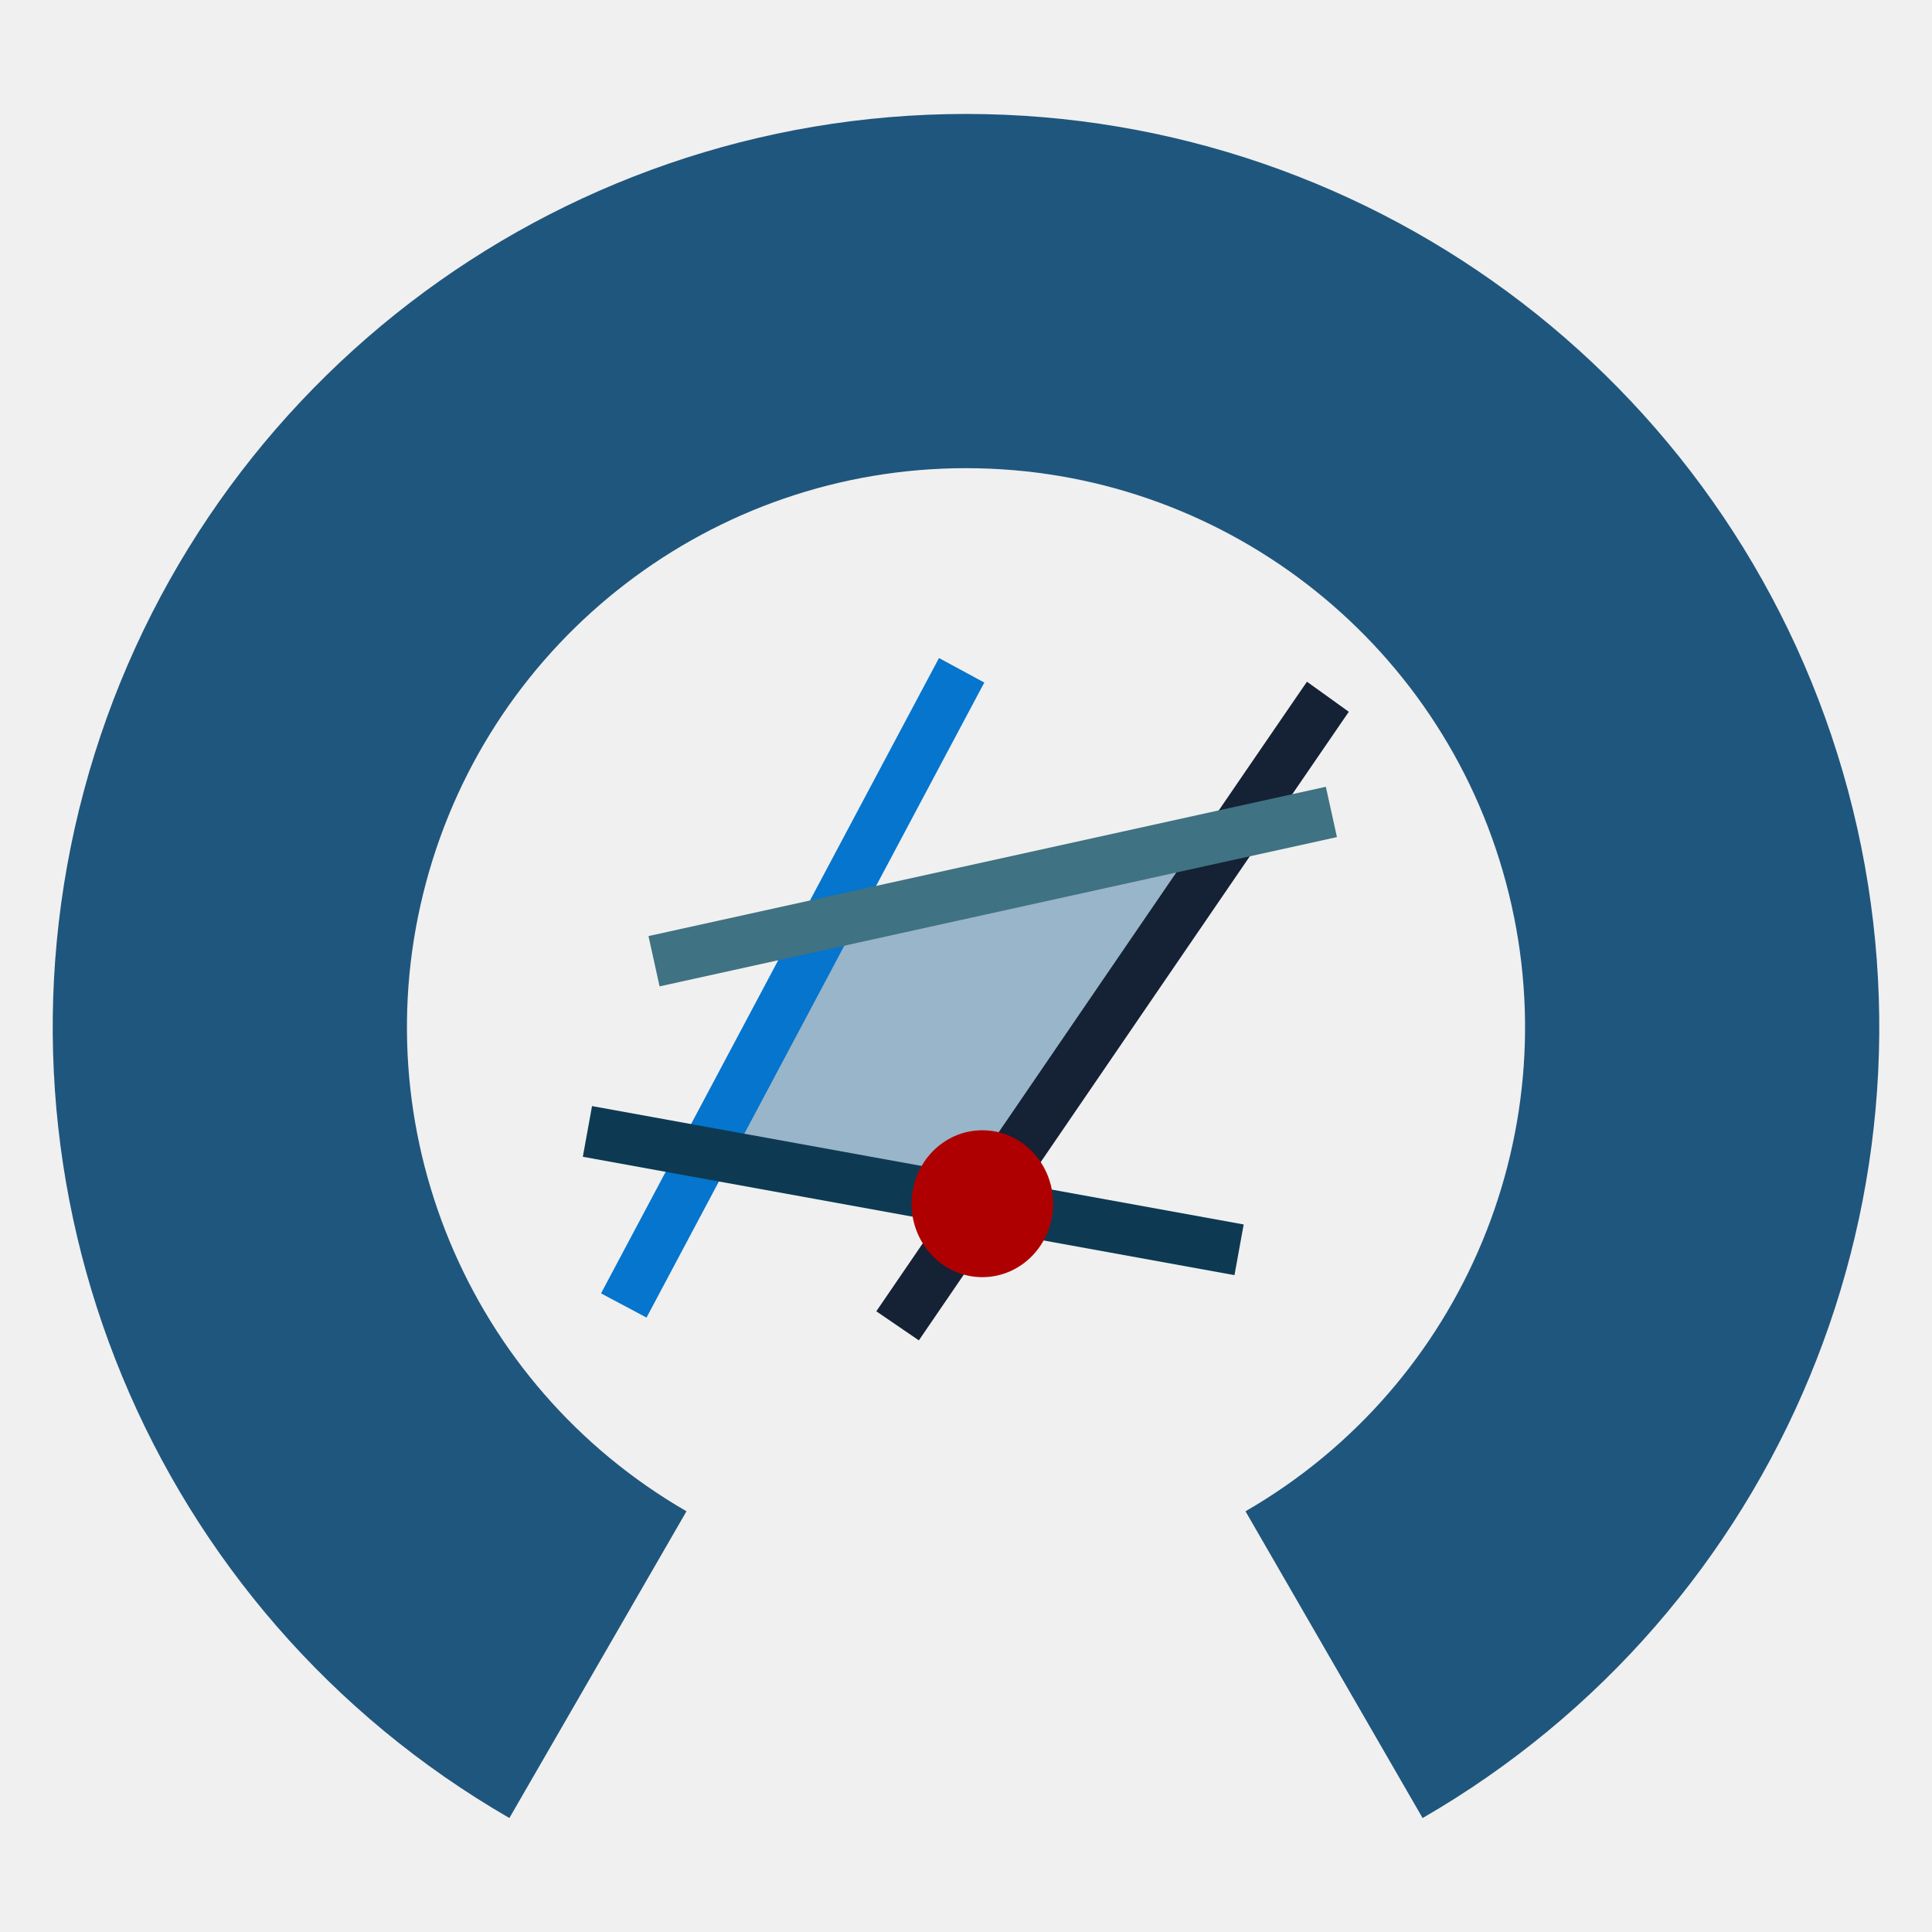
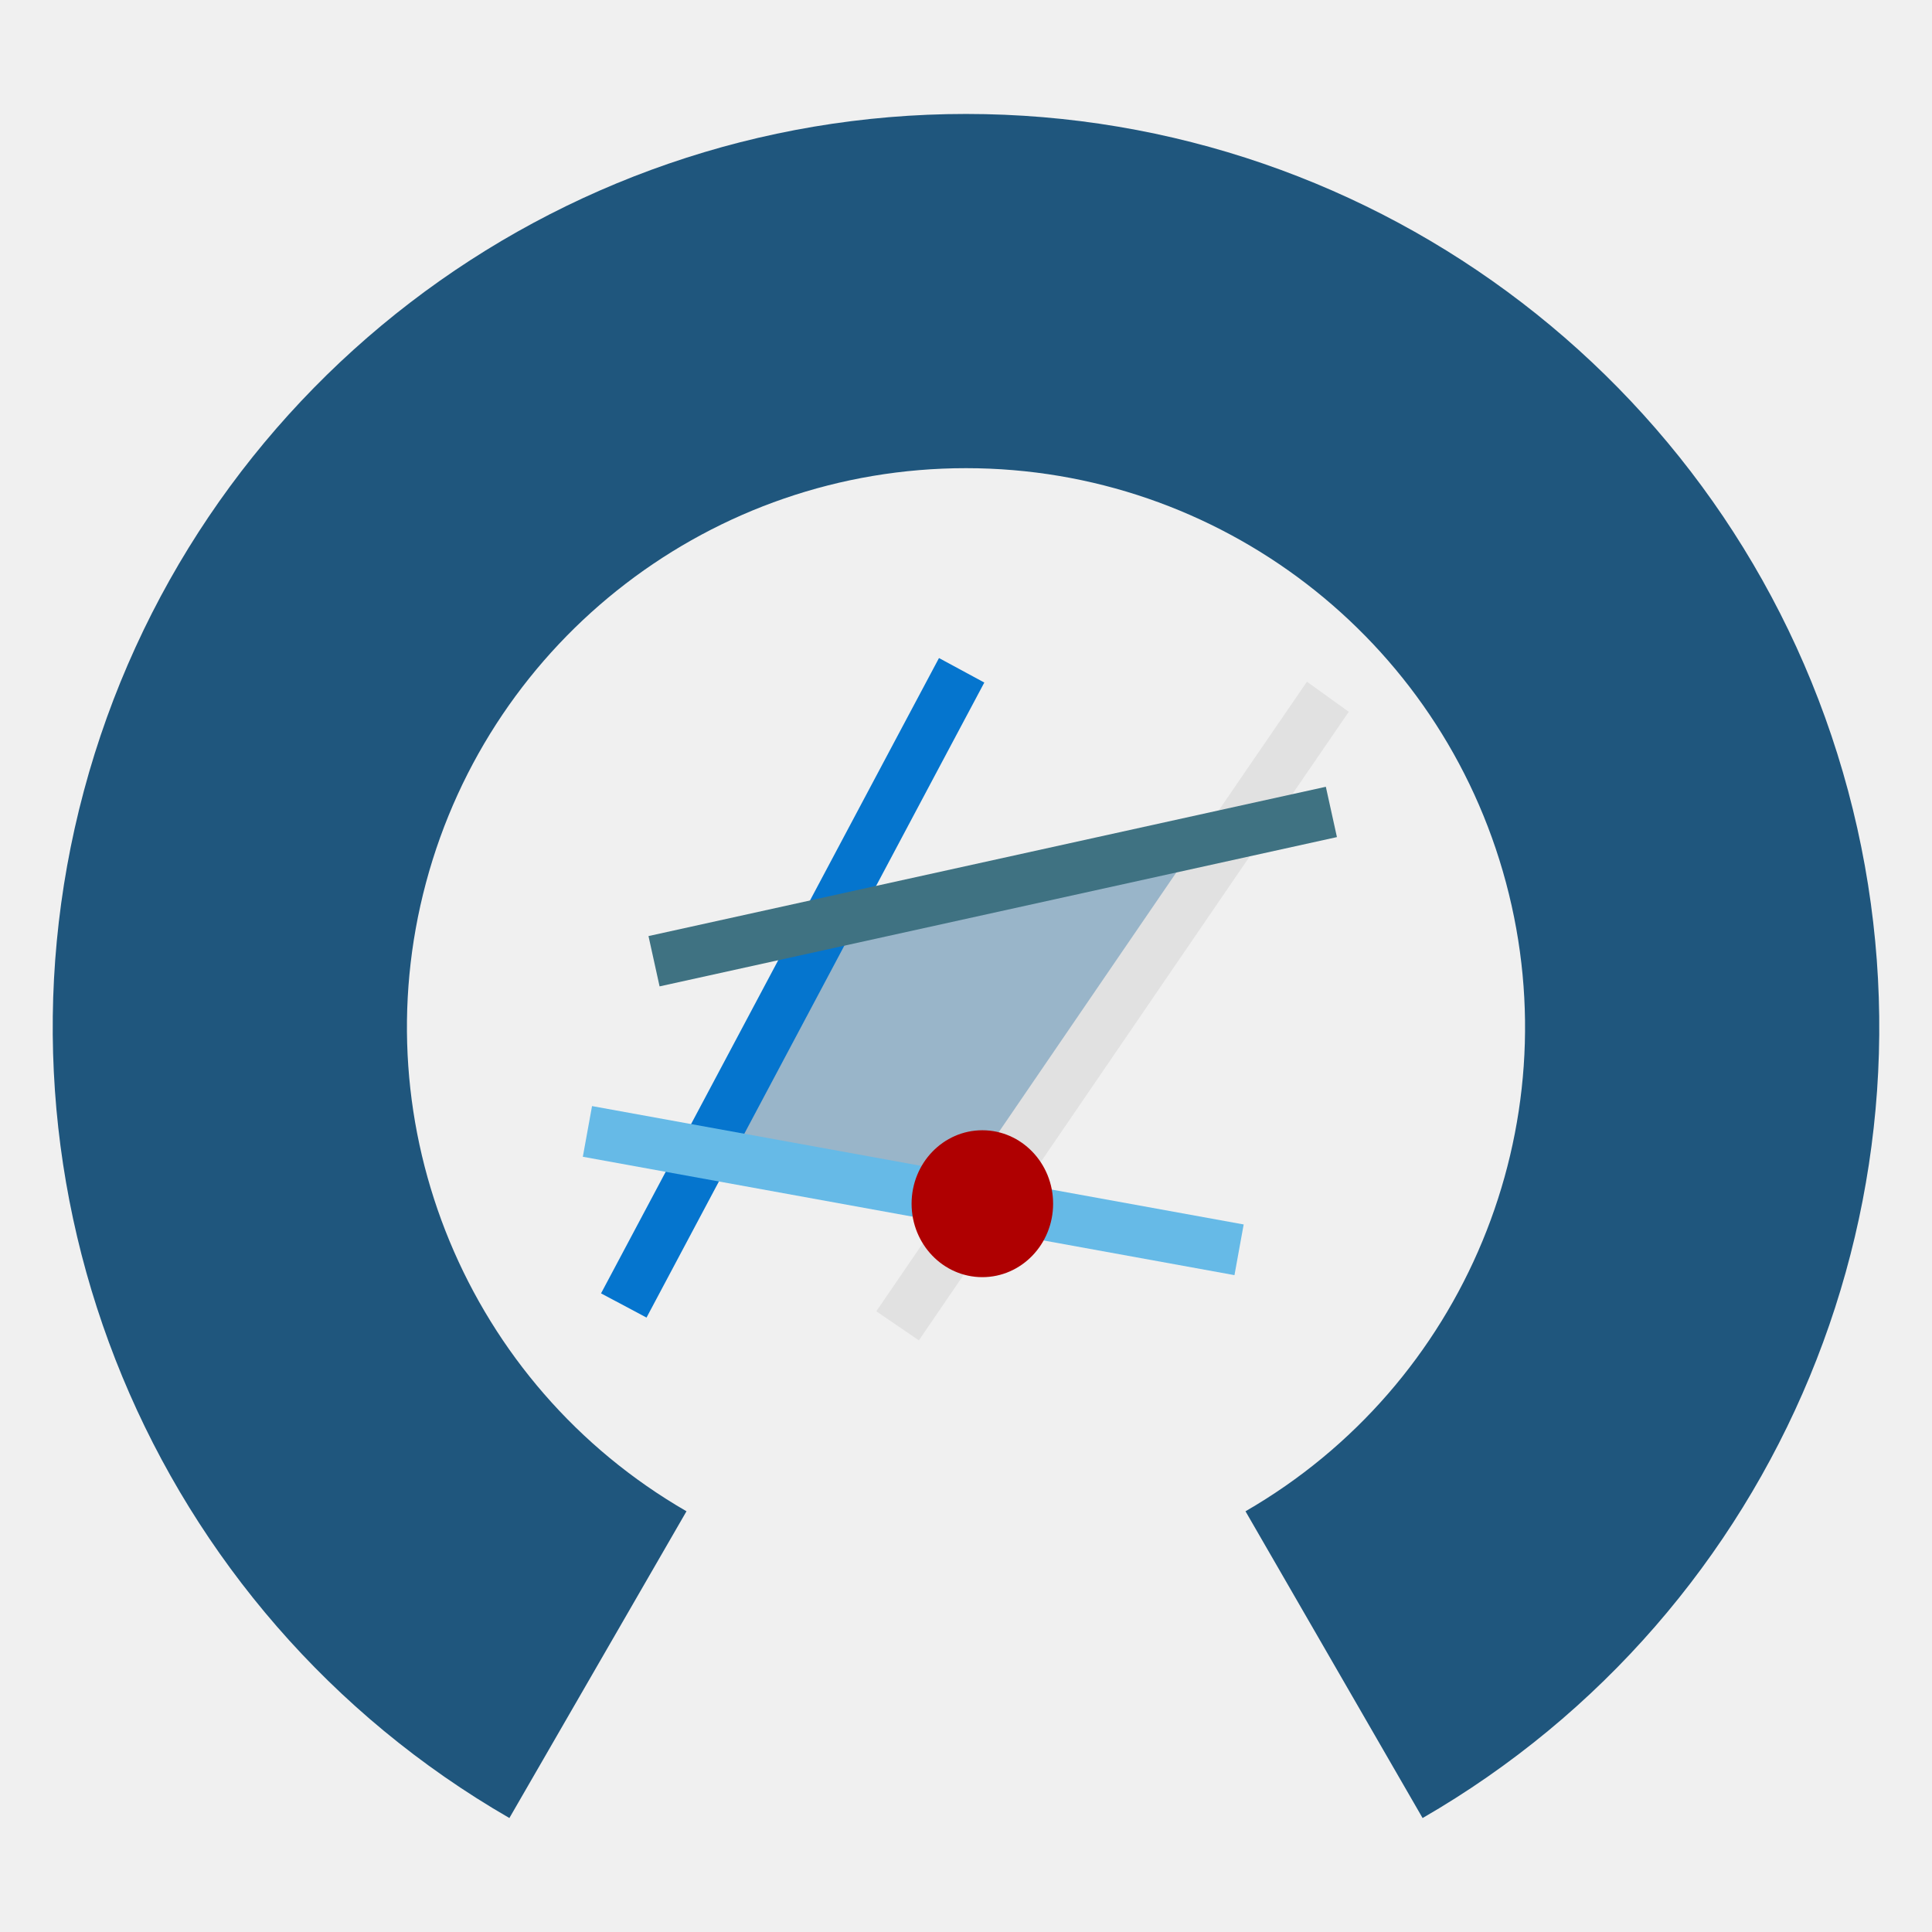
<svg xmlns="http://www.w3.org/2000/svg" xmlns:xlink="http://www.w3.org/1999/xlink" version="1.1" id="svg2" height="30" width="30">
  <defs id="defs4">
    <linearGradient id="linearGradient3960">
      <stop style="stop-color:#55d400;stop-opacity:0.749;" offset="0" id="stop3972" />
      <stop style="stop-color:#55d400;stop-opacity:0.498;" offset="0.5" id="stop3970" />
      <stop id="stop3976" offset="0.75" style="stop-color:#39d400;stop-opacity:0.247;" />
      <stop style="stop-color:#94d400;stop-opacity:0.247;" offset="0.875" id="stop3980" />
      <stop style="stop-color:#efd400;stop-opacity:0.247;" offset="1" id="stop3978" />
    </linearGradient>
    <marker style="overflow:visible" id="Arrow2Lstart" refX="0" refY="0" orient="auto">
      <path transform="matrix(1.1,0,0,1.1,1.1,0)" d="M 8.719,4.034 -2.207,0.016 8.719,-4.002 c -1.745,2.372 -1.735,5.617 -6e-7,8.035 z" style="fill-rule:evenodd;stroke-width:0.625;stroke-linejoin:round" id="path4366" />
    </marker>
    <marker style="overflow:visible" id="EmptyDiamondL" refX="0" refY="0" orient="auto">
      <path transform="scale(0.8)" style="fill:#ffffff;fill-rule:evenodd;stroke:#000000;stroke-width:1pt" d="M 0,-7.071 -7.071,0 0,7.071 7.071,0 Z" id="path4454" />
    </marker>
    <marker style="overflow:visible" id="DiamondSstart" refX="0" refY="0" orient="auto">
      <path transform="matrix(0.2,0,0,0.2,1.2,0)" style="fill-rule:evenodd;stroke:#000000;stroke-width:1pt" d="M 0,-7.071 -7.071,0 0,7.071 7.071,0 Z" id="path4442" />
    </marker>
    <marker style="overflow:visible" id="Arrow1Lstart" refX="0" refY="0" orient="auto">
      <path transform="matrix(0.8,0,0,0.8,10,0)" style="fill-rule:evenodd;stroke:#000000;stroke-width:1pt" d="M 0,0 5,-5 -12.5,0 5,5 Z" id="path4348" />
    </marker>
    <marker style="overflow:visible" id="SquareL" refX="0" refY="0" orient="auto">
      <path transform="scale(0.8)" style="fill-rule:evenodd;stroke:#000000;stroke-width:1pt" d="M -5,-5 V 5 H 5 V -5 Z" id="path4418" />
    </marker>
    <radialGradient xlink:href="#linearGradient3684-76" id="radialGradient3013" gradientUnits="userSpaceOnUse" gradientTransform="translate(-139.2888,-90.7174)" cx="236.786" cy="188.214" fx="236.786" fy="188.214" r="97.497" />
    <radialGradient xlink:href="#linearGradient3684-76" id="radialGradient3004" gradientUnits="userSpaceOnUse" gradientTransform="translate(-90.4365,1338.303)" cx="236.786" cy="188.214" fx="236.786" fy="188.214" r="97.497" />
    <linearGradient id="linearGradient3684-76">
      <stop id="stop3686-14" style="stop-color:#000000;stop-opacity:1" offset="0" />
      <stop id="stop3692-23" style="stop-color:#000000;stop-opacity:0.867" offset="0.898" />
      <stop id="stop3688-2" style="stop-color:#000000;stop-opacity:0" offset="1" />
    </linearGradient>
    <radialGradient cx="236.786" cy="188.214" r="97.497" fx="236.786" fy="188.214" id="radialGradient4894" xlink:href="#linearGradient3684-76" gradientUnits="userSpaceOnUse" gradientTransform="translate(-90.4365,1338.303)" />
    <path style="display:inline;fill:none;stroke:none" id="path3981-2-1-6-7-5-0-3-3-9" d="m 6.061,-68.571 a 43.03,35 0 1 1 -86.061,0 43.03,35 0 1 1 86.061,0 z" transform="matrix(-1.655217,1.515622,-1.863366,-2.034994,554.109,812.9532)" />
  </defs>
  <g id="g895" transform="matrix(0.1000034,0,0,0.1000034,0.8207462,1.7695)">
-     <path style="fill:#84a7bf;fill-opacity:0.804;stroke:none;stroke-width:0;stroke-miterlimit:4;stroke-dasharray:none;stroke-opacity:0.804" d="m 116.348,163.089 -12.676,-2.519 8.524,-15.9 8.524,-15.9 27.327,-6.127 c 15.03,-3.37 27.748,-6.013 28.261,-5.875 0.514,0.139 -5.636,9.911 -13.667,21.717 -12.666,18.62 -15.012,21.467 -17.703,21.48 -1.706,0.008 -5.073,1.341 -7.481,2.96 -5.104,3.433 -4.673,3.43 -21.109,0.163 z" id="path920" />
    <g transform="matrix(0.9166694,0.00891669,-0.008729,0.9162305,9.835071,-698.2809)" id="g3831-9-3-1-6-3" style="display:inline;fill:none;stroke:#cfcfcf;stroke-width:1.467;stroke-linecap:round;stroke-miterlimit:4;stroke-dasharray:none;stroke-opacity:1" />
    <path d="M 84.637,240.783 A 114.299,114.299 0 0 1 31.384,112.214 114.299,114.299 0 0 1 141.789,27.5 114.299,114.299 0 0 1 252.192,112.218 114.299,114.299 0 0 1 198.936,240.785" id="path3981-2-1-6-7-5-0-4-4-8-3-3" style="display:inline;opacity:1;vector-effect:none;fill:none;fill-opacity:1;fill-rule:nonzero;stroke:#1f567d;stroke-width:55;stroke-linecap:butt;stroke-linejoin:miter;stroke-miterlimit:4;stroke-dasharray:none;stroke-dashoffset:0;stroke-opacity:1" />
    <g id="text85" style="font-size:40px;line-height:1.25;letter-spacing:0px;word-spacing:0px" />
-     <path style="fill:none;stroke:#0575ce;stroke-width:8;stroke-linecap:butt;stroke-linejoin:miter;stroke-miterlimit:4;stroke-dasharray:none;stroke-opacity:1" d="M 88.649,185.013 C 140.06,88.33 141.112,86.385 141.112,86.385" id="path914" />
-     <path style="fill:none;stroke:#0d3a52;stroke-width:8;stroke-linecap:butt;stroke-linejoin:miter;stroke-miterlimit:4;stroke-dasharray:none;stroke-opacity:1" d="M 83.005,157.987 184.19,176.368" id="path916" />
-     <path style="fill:none;stroke:#152134;stroke-width:8;stroke-linecap:butt;stroke-linejoin:miter;stroke-miterlimit:4;stroke-dasharray:none;stroke-opacity:1" d="M 131.165,188.172 C 196.602,92.412 197.981,90.494 197.981,90.494" id="path918" />
-     <path style="fill:none;stroke:#3f7282;stroke-width:8;stroke-linecap:butt;stroke-linejoin:miter;stroke-miterlimit:4;stroke-dasharray:none;stroke-opacity:1" d="m 93.348,131.559 c 105.176,-23.181 105.176,-23.181 105.176,-23.181" id="path912" />
-     <path id="path929" style="fill:#af0001;stroke-width:7.111;stroke-linecap:round;stroke-linejoin:round" d="m 155.314,169.211 a 10.988,11.405 0 0 1 -10.988,11.405 10.988,11.405 0 0 1 -10.988,-11.405 10.988,11.405 0 0 1 10.988,-11.405 10.988,11.405 0 0 1 10.988,11.405 z" />
+     <path style="fill:#84a7bf;fill-opacity:0.804;stroke:none;stroke-width:0;stroke-miterlimit:4;stroke-dasharray:none;stroke-opacity:0.804" d="m 116.348,163.089 -12.676,-2.519 8.523,-15.9 8.523,-15.9 27.327,-6.127 c 15.03,-3.37 27.747,-6.013 28.261,-5.875 0.514,0.139 -5.636,9.911 -13.667,21.717 -12.665,18.619 -15.012,21.467 -17.703,21.48 -1.706,0.008 -5.072,1.34 -7.48,2.96 -5.104,3.433 -4.673,3.429 -21.108,0.163 z" id="path920-9" />
+     <path style="fill:none;stroke:#0575ce;stroke-width:8;stroke-linecap:butt;stroke-linejoin:miter;stroke-miterlimit:4;stroke-dasharray:none;stroke-opacity:1" d="M 88.65,185.012 C 140.06,88.331 141.112,86.385 141.112,86.385" id="path914-4" />
+     <path style="fill:none;stroke:#66bae7;stroke-width:8;stroke-linecap:butt;stroke-linejoin:miter;stroke-miterlimit:4;stroke-dasharray:none;stroke-opacity:1" d="M 83.006,157.986 184.189,176.367" id="path916-8" />
+     <path style="fill:none;stroke:#e1e1e1;stroke-width:8;stroke-linecap:butt;stroke-linejoin:miter;stroke-miterlimit:4;stroke-dasharray:none;stroke-opacity:1" d="M 131.165,188.171 C 196.6,92.412 197.979,90.495 197.979,90.495" id="path918-8" />
+     <path style="fill:none;stroke:#3f7282;stroke-width:8;stroke-linecap:butt;stroke-linejoin:miter;stroke-miterlimit:4;stroke-dasharray:none;stroke-opacity:1" d="M 93.348,131.559 C 198.523,108.378 198.523,108.378 198.523,108.378" id="path912-2" />
+     <path id="path929-4" style="fill:#af0001;stroke-width:7.111;stroke-linecap:round;stroke-linejoin:round" d="m 155.314,169.21 a 10.988,11.405 0 0 1 -10.988,11.405 10.988,11.405 0 0 1 -10.988,-11.405 10.988,11.405 0 0 1 10.988,-11.405 10.988,11.405 0 0 1 10.988,11.405 z" />
  </g>
</svg>
